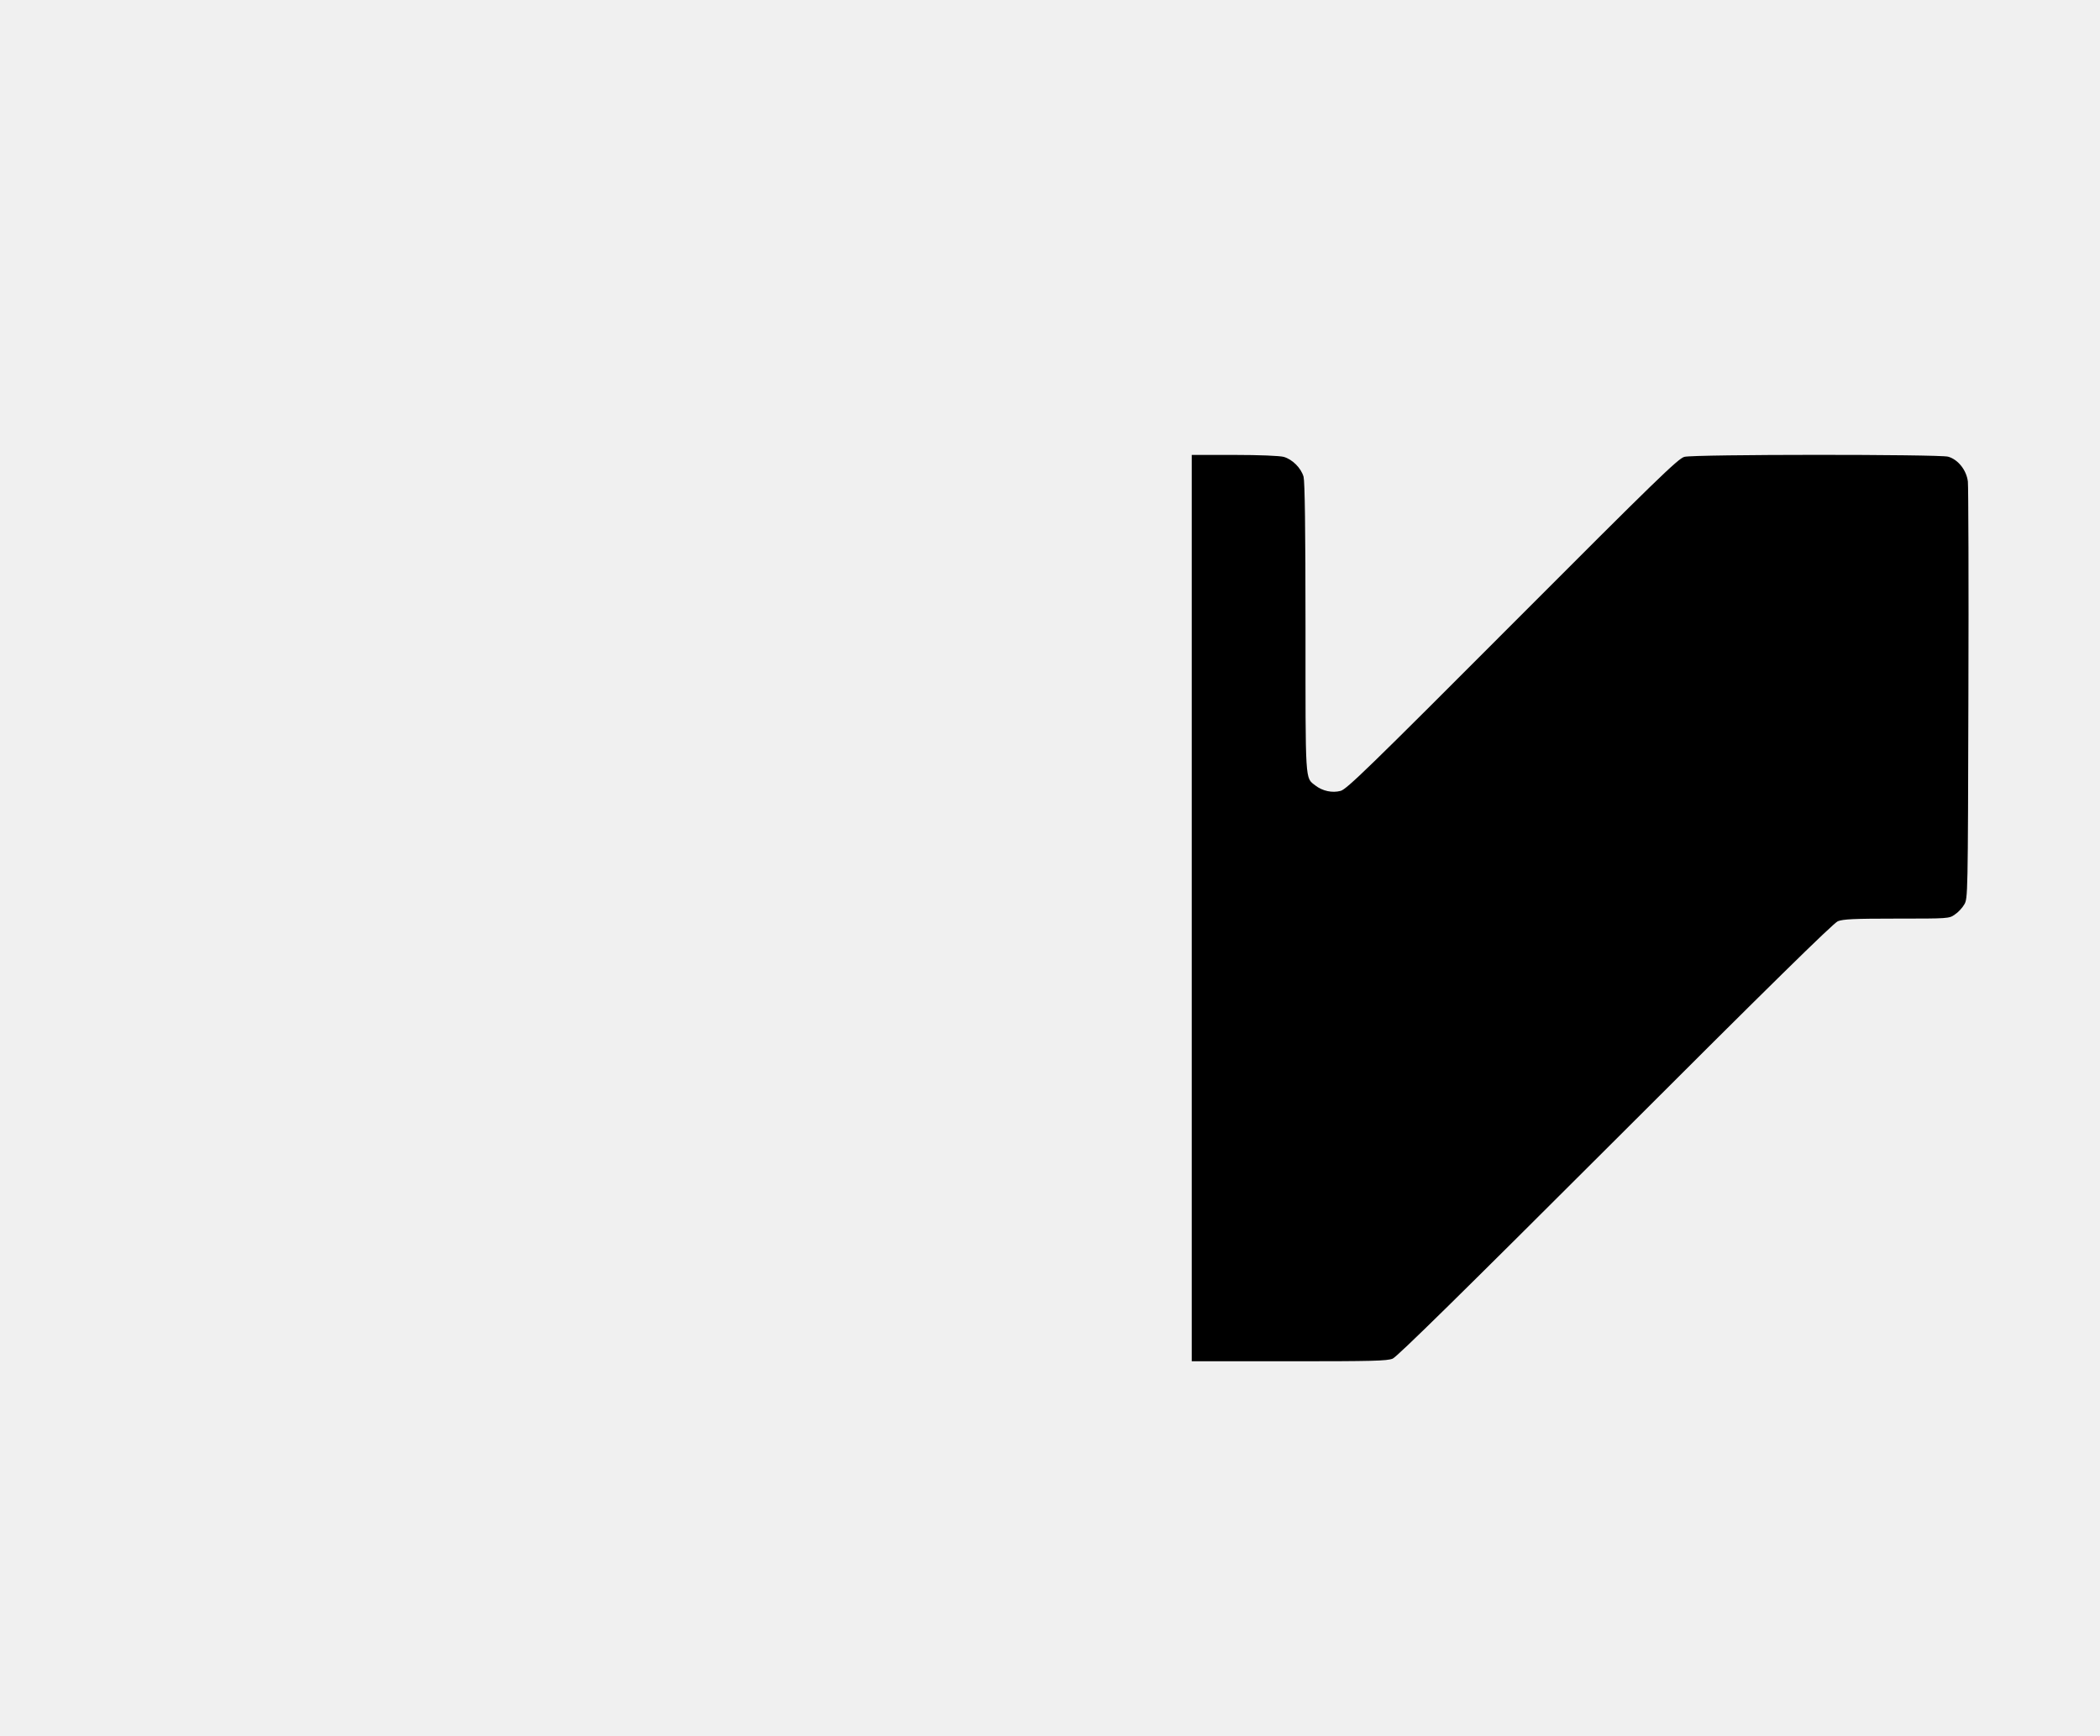
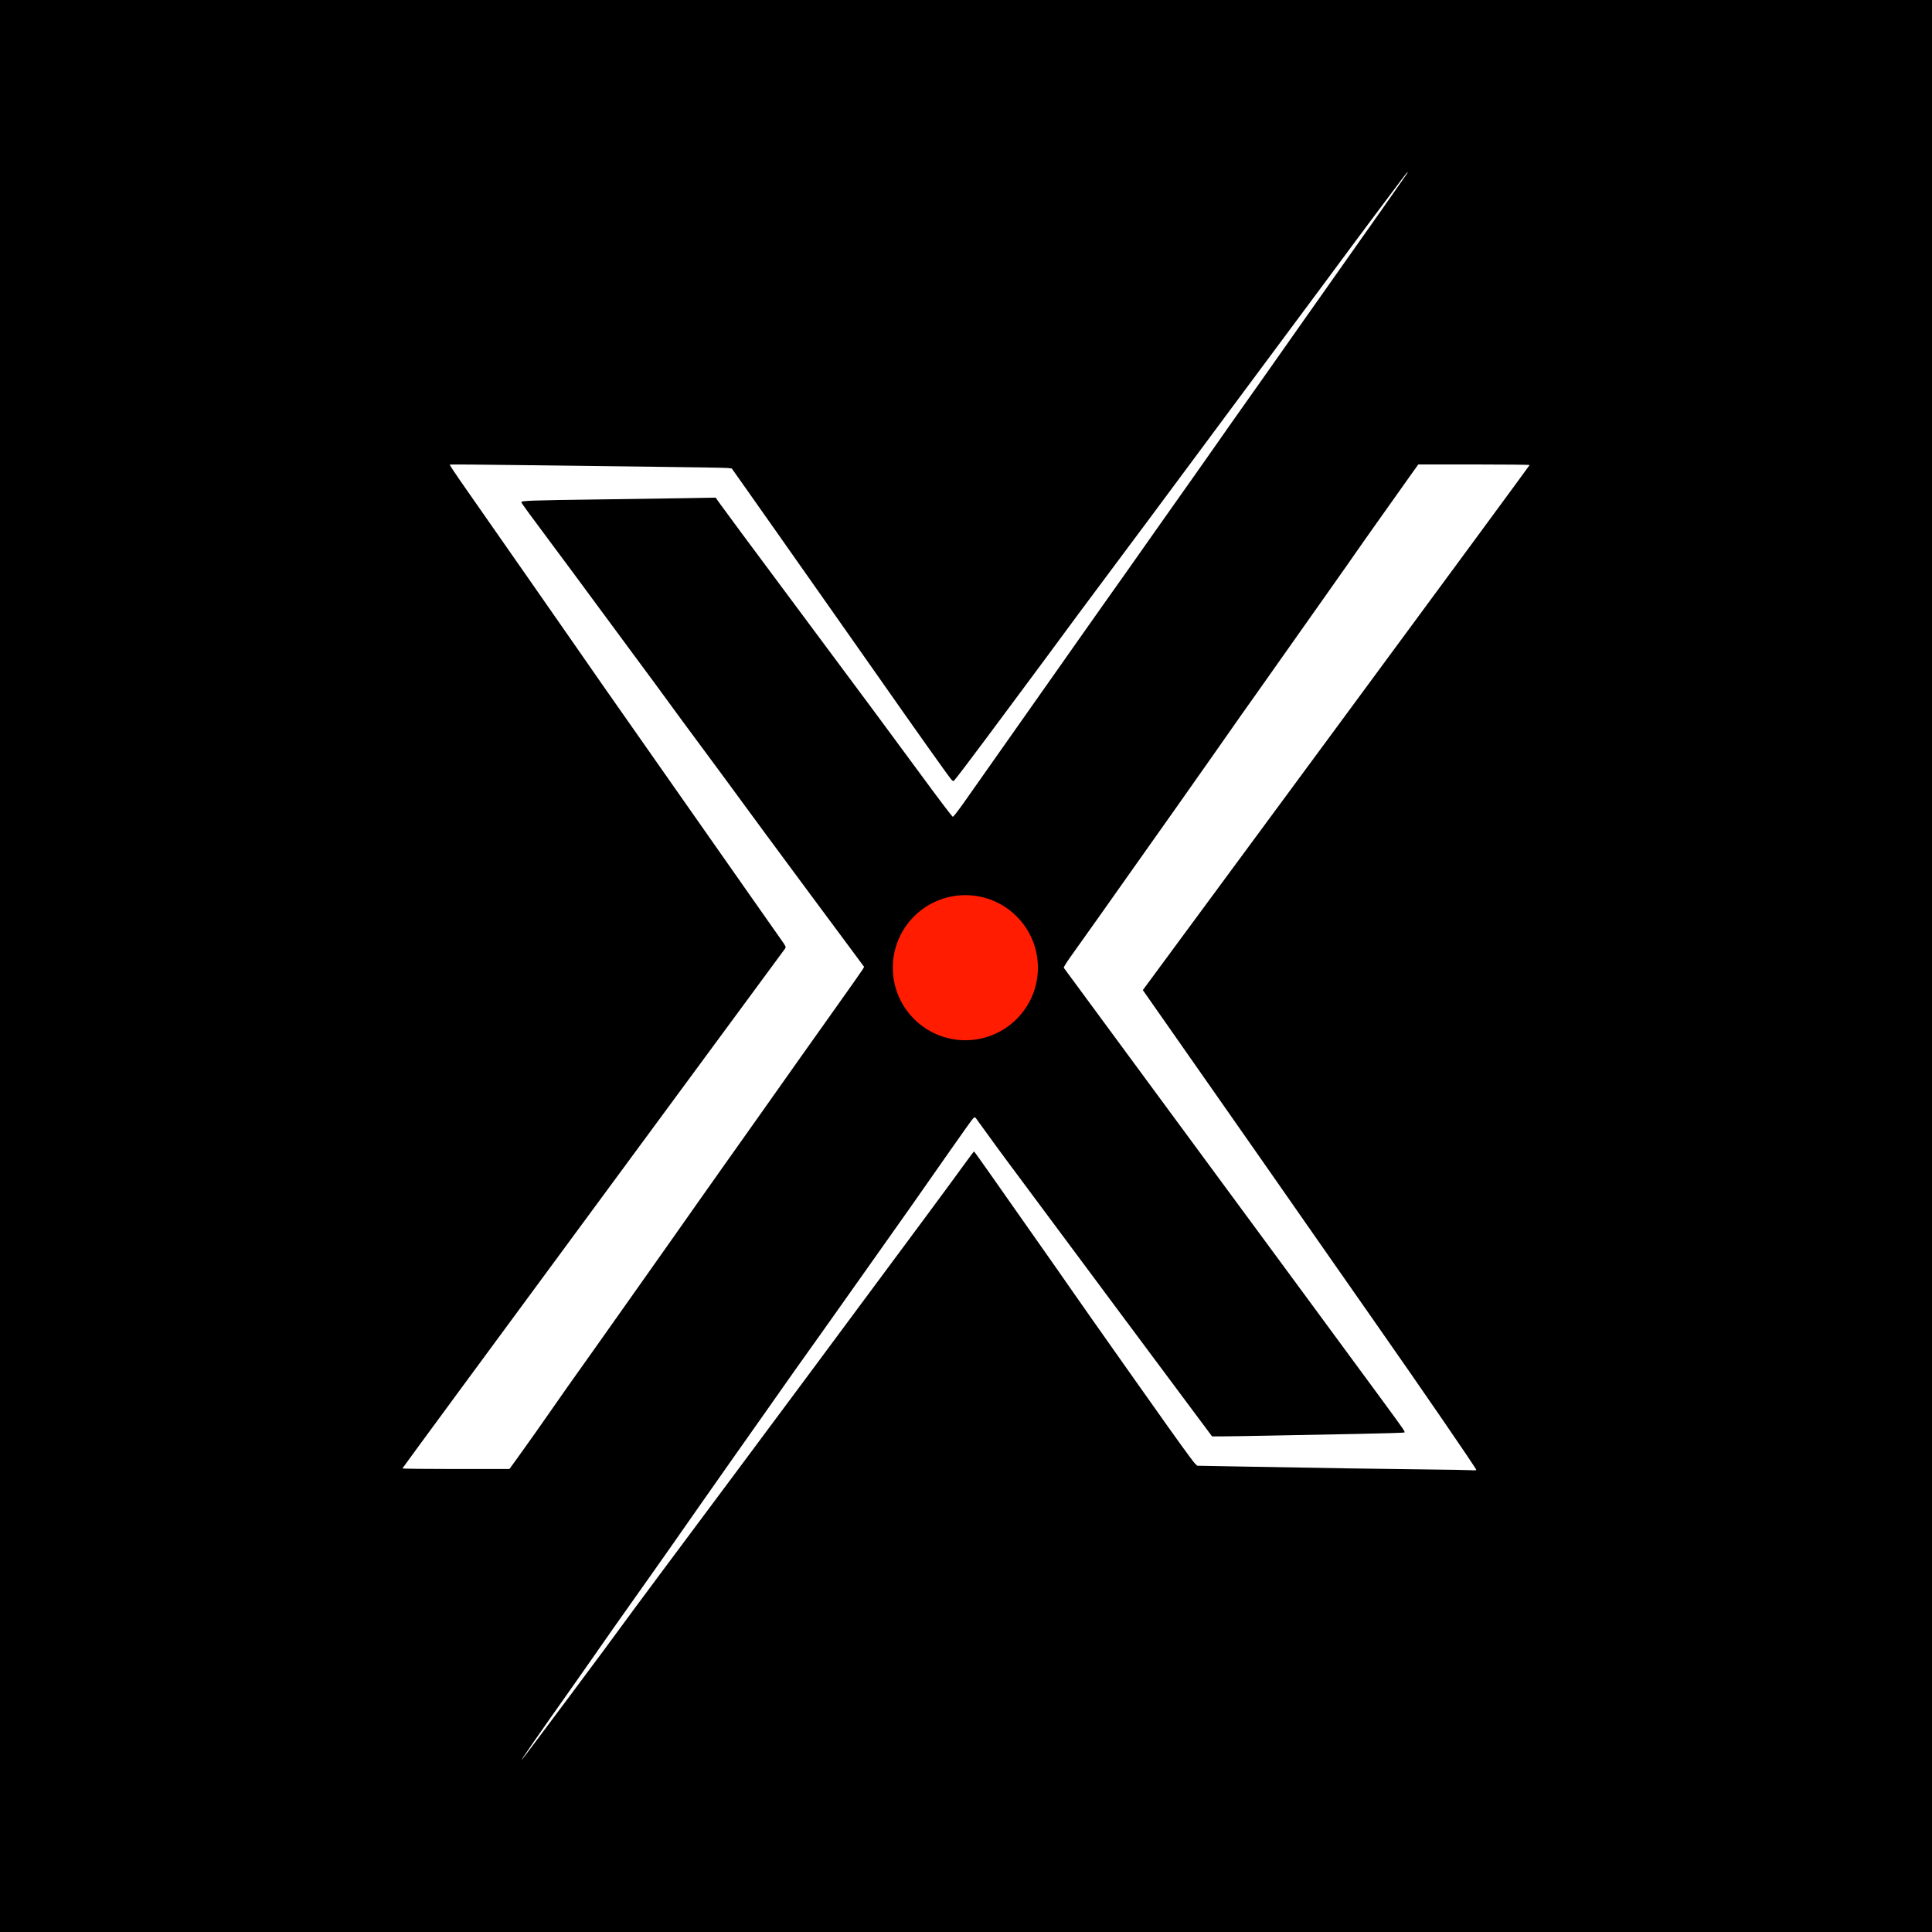
- <svg xmlns="http://www.w3.org/2000/svg" version="1.0" width="1200pt" height="992pt" viewBox="0 0 1200 992" preserveAspectRatio="xMidYMid meet">
-   <g transform="translate(0,992) scale(0.1,-0.1)" fill="#000000" stroke="none">
-     <path d="M6810 4730 l0 -2590 555 0 c478 0 561 2 593 15 26 11 399 378 1272 1250 874 874 1246 1239 1272 1250 31 12 90 15 336 15 294 0 300 0 332 23 19 12 43 38 54 57 21 35 21 46 24 1200 2 641 0 1189 -3 1218 -8 65 -56 126 -113 142 -51 14 -1453 14 -1507 -1 -35 -9 -161 -131 -982 -954 -822 -824 -947 -945 -982 -955 -48 -13 -104 -1 -145 31 -59 46 -56 5 -56 901 0 567 -4 835 -11 863 -14 50 -64 100 -114 114 -24 6 -137 11 -282 11 l-243 0 0 -2590z" />
-   </g>
+ <svg xmlns="http://www.w3.org/2000/svg" id="Layer_1" data-name="Layer 1" viewBox="0 0 2880 2880">
+   <defs>
+     <style>
+       .cls-1 {
+         fill: #ff1c00;
+       }
+ 
+       .cls-2 {
+         fill: #fff;
+         fill-rule: evenodd;
+       }
+     </style>
+   </defs>
+   <rect width="2880" height="2880" />
+   <path class="cls-2" d="m2088.76,268.35c-25.38,33.71-63.65,84.91-75.08,100.46-14.52,19.76-57.14,77.19-90.77,122.34-24.8,33.29-49.58,66.63-74.31,99.97-40.48,54.57-61.12,82.36-85.22,114.81-14.07,18.94-36.47,49.1-49.8,67.05-13.33,17.95-42.19,56.67-64.13,86.03-36.02,48.23-48.02,64.41-88.86,119.85-6.73,9.14-23.96,32.36-38.3,51.62-17.37,23.33-34.72,46.67-52.04,70.01-23.49,31.63-45.35,60.37-48.29,63.48-.73.78-2.13.03-4.05-2.19-4.18-4.82-54.9-76.28-106.69-150.29-11.18-15.99-42.15-60.05-68.79-97.9-26.65-37.86-60.83-86.45-75.95-107.98-17.16-24.42-34.34-48.83-51.57-73.21l-24.06-34.04-6.1-.7c-3.36-.39-50.69-1.2-105.19-1.8-67.93-.78-135.86-1.62-203.81-2.53-57.59-.79-105-1.15-105.34-.79-.34.34,6.76,11.25,15.78,24.23,24.66,35.46,78.35,112.39,109.21,156.5,15.07,21.55,43.69,62.66,63.62,91.37,36.3,52.34,43.54,62.69,93.42,133.78,18.25,26,36.47,52.01,54.67,78.03,15.3,21.86,39.81,56.84,54.48,77.73s41.82,59.6,60.32,86.03,37.35,53.26,41.89,59.65c7.82,10.98,8.15,11.72,6.46,14.25-.99,1.45-129.72,176.2-286.08,388.31-156.38,212.11-284.31,386.06-284.33,386.54,0,.49,35.9.88,79.78.87l79.8-.03,11.82-16.3c13.77-19,41.5-58.28,56.74-80.38,10.34-15,16.53-23.75,61.64-87.22,11.82-16.63,36.36-51.35,54.54-77.13,18.17-25.77,43.63-61.82,56.58-80.1,12.95-18.28,29.85-42.3,37.58-53.4,7.72-11.1,26.38-37.53,41.47-58.73,15.1-21.22,34.6-48.71,43.33-61.12,8.73-12.41,26.3-37.23,39.03-55.18,12.74-17.95,26.68-37.71,31.03-43.91,4.35-6.2,26.41-37.29,49.04-69.07,22.64-31.79,42.22-59.63,43.54-61.85l2.4-4.05-17.47-23.58c-21.23-28.63-42.48-57.26-63.75-85.88-25.46-34.27-55.69-75.12-67.17-90.78-55.12-75.17-81.87-111.47-101.46-137.8-11.75-15.78-30.18-40.81-40.93-55.65-10.76-14.83-31.54-43.05-46.18-62.72s-42.88-57.92-62.78-85c-19.9-27.07-48.56-65.8-63.69-86.03-32.47-43.41-46.76-62.99-47.62-65.19-.91-2.37,13.35-2.89,115.25-4.23,48.95-.63,108.22-1.5,131.71-1.92l42.72-.76,7.06,9.93c6.38,9,43.63,59.23,111.19,149.96,104.66,140.55,143.1,192.38,182.63,246.23,33.41,45.52,51.39,69.25,52.74,69.66.66.19,7.91-9.12,16.11-20.71,18.41-25.98,69.93-99.16,100.03-142.1,12.35-17.62,30.03-42.72,39.29-55.77,11.6-16.38,23.15-32.8,34.64-49.25,9.8-14.02,27.12-38.6,38.51-54.58,22.11-31.06,29.07-40.9,75.81-107.4,16.53-23.49,41.62-59.02,55.75-78.91,14.13-19.9,28.03-39.66,30.88-43.9,2.85-4.24,12.18-17.59,20.74-29.67,32.83-46.3,65.61-92.79,102.51-145.36,21.07-30.03,50.63-71.95,65.68-93.15,27.21-38.33,95.71-135.7,97.45-138.55.49-.81.63-1.48.28-1.48s-4.54,5.2-9.32,11.57m19.73,431.94c-4.67,6.64-9.38,13.26-14.1,19.88-28.15,39.38-73.01,102.92-85.75,121.5-4.32,6.28-25.26,35.97-46.55,66-21.29,30.03-48.26,68.2-59.92,84.85-11.66,16.63-24.47,34.79-28.47,40.35-9.3,12.9-32.5,45.85-63.47,90.18-22.16,31.7-88.37,125.51-124.16,175.9-7.75,10.92-27.7,39.17-44.35,62.76s-36.26,51.21-43.59,61.34c-8.12,11.24-12.95,18.94-12.33,19.72,1.05,1.38,64.62,87.68,115.43,156.72,45.5,61.83,168.24,228.44,245.64,333.44,31.06,42.15,94.54,128.43,115.53,157.05,30.79,41.97,32.6,44.6,31.1,45.43-.79.45-32.95,1.41-71.45,2.14-38.51.73-96.17,1.84-128.16,2.49-31.99.64-64.67,1.15-72.62,1.15h-14.49l-32.39-43.42c-61.35-82.27-88.44-118.63-113.05-151.78-13.57-18.28-33.41-44.98-44.09-59.33-10.68-14.35-36.29-48.8-56.92-76.53-19.13-25.71-38.25-51.42-57.37-77.13-10.92-14.68-26.16-35.51-33.85-46.28s-14.44-20.08-15-20.68c-.6-.66-1.98-.21-3.43,1.09-1.33,1.21-16.6,22.53-33.92,47.39-42.63,61.15-74.63,106.66-117.77,167.4-19.93,28.06-47.71,67.32-61.74,87.22-14.04,19.91-28.26,39.93-31.63,44.5-6.05,8.23-18.92,26.44-70.4,99.68-14.68,20.89-34.45,48.92-43.94,62.3-9.48,13.38-30.1,42.75-45.83,65.27-40.69,58.28-60.28,86.2-79.51,113.33-43.18,60.88-69.81,98.68-79.5,112.88-3.91,5.74-16.95,24.33-28.95,41.32-57.73,81.67-83.1,118.3-79.33,114.56,2.59-2.59,140.79-187.93,150.43-201.73,5.14-7.37,83.54-112.79,172.11-231.4,32.89-44.05,78.24-104.98,100.77-135.43,27.25-36.8,54.55-73.58,81.88-110.36,89.6-120.57,129.78-174.89,148.44-200.65,10.74-14.83,19.79-26.97,20.12-26.98s10.2,13.69,21.95,30.46c11.75,16.77,31.72,45.2,44.36,63.18,41.04,58.31,69.31,98.65,86.11,122.89,9.05,13.05,18.95,27.21,22.01,31.43,3.06,4.24,17.72,25.07,32.62,46.28,14.88,21.22,29.76,42.3,33.07,46.87,3.3,4.57,13.51,18.98,22.71,32.05,37.14,52.77,63.47,89.18,66.66,92.17l3.37,3.18,70.01,1.29c119.68,2.2,202.79,3.51,269.36,4.21,35.24.36,66.88.93,70.31,1.24s6.23.09,6.23-.51c0-2.07-79.33-117.71-151.12-220.23-9.14-13.05-24.44-34.95-33.98-48.65-11.46-16.42-22.94-32.84-34.43-49.25-13.27-18.97-26.52-37.95-39.75-56.96-14.59-20.99-29.2-41.94-43.85-62.88-9.41-13.44-18.82-26.89-28.2-40.35-11.91-17.13-131.34-187.8-160.3-229.12l-5.47-7.81,288.29-390.9c158.56-214.99,288.3-391.31,288.3-391.79s-37.34-.88-82.99-.88h-83.01l-5.62,8-.08-.06Z" />
+   <circle class="cls-1" cx="1439.04" cy="1442.53" r="108.15" />
</svg>
